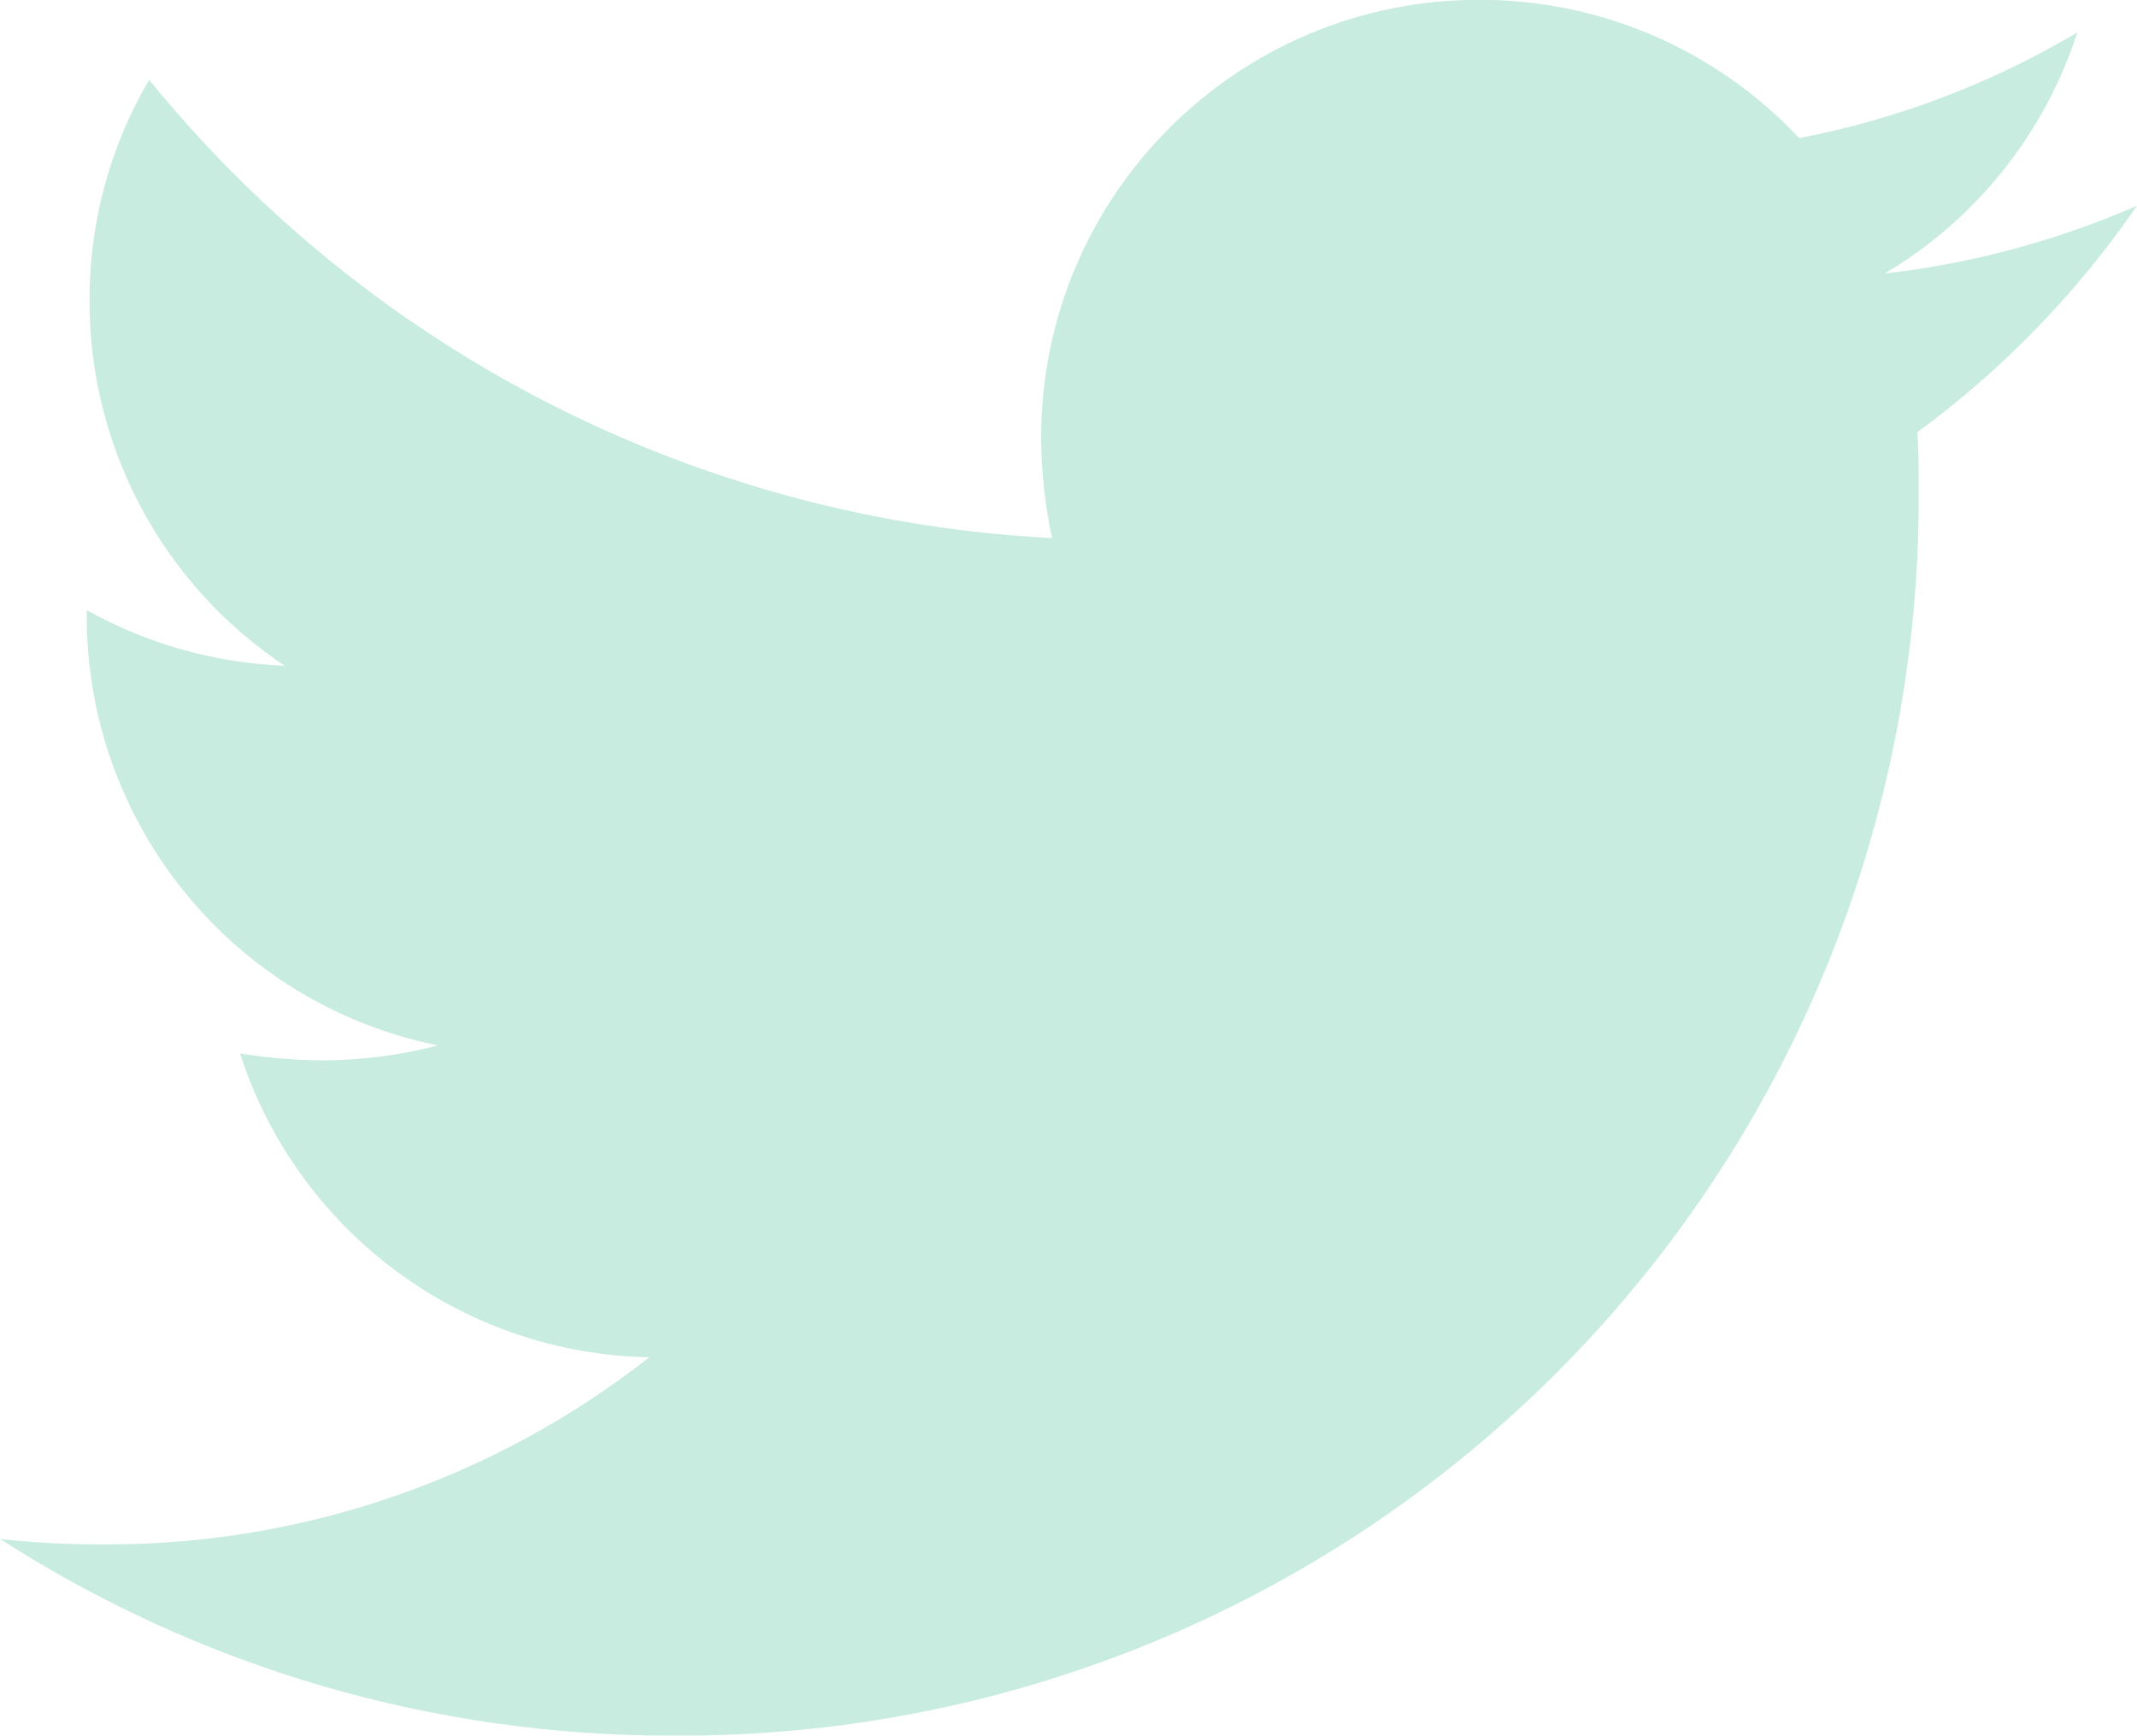
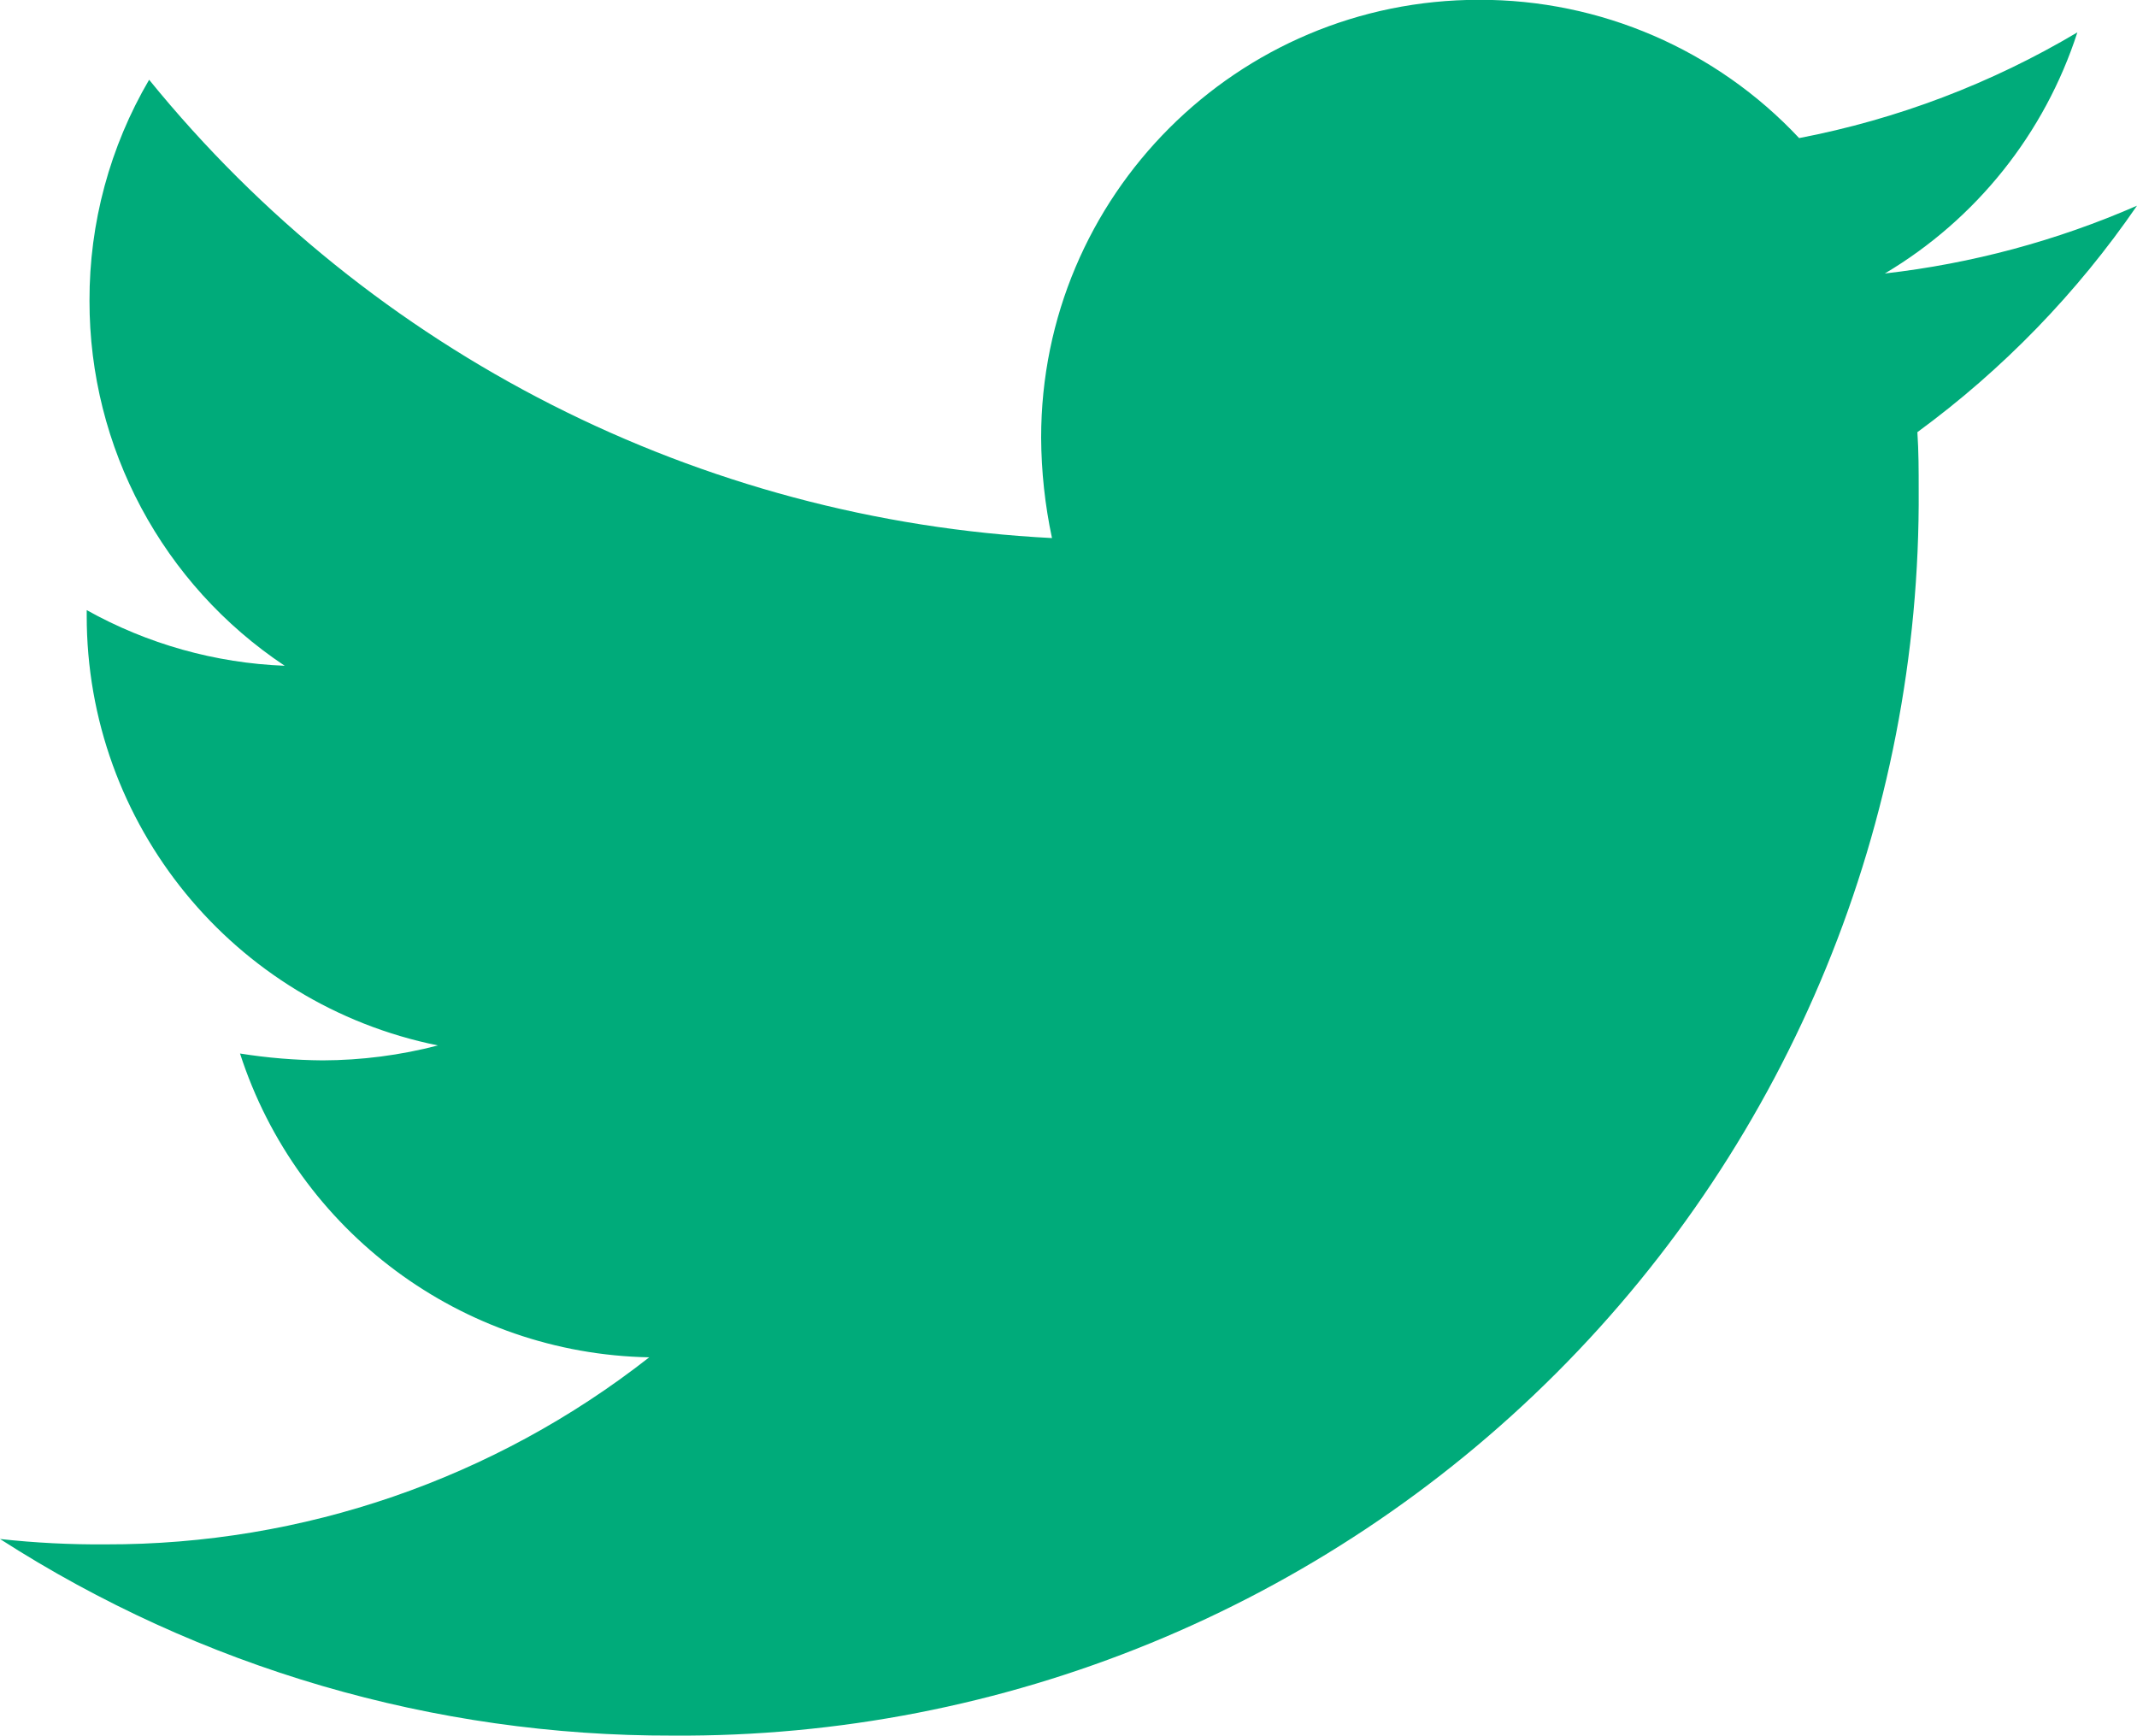
<svg xmlns="http://www.w3.org/2000/svg" width="23.042" height="18.714" viewBox="0 0 23.042 18.714">
-   <path id="twitter" d="M20.674-9.4a10.151,10.151,0,0,0,2.368-2.442,9.467,9.467,0,0,1-2.719.731,4.71,4.71,0,0,0,2.076-2.6,9.3,9.3,0,0,1-3,1.14,4.711,4.711,0,0,0-3.451-1.491,4.72,4.72,0,0,0-4.722,4.722,5.331,5.331,0,0,0,.117,1.082A13.423,13.423,0,0,1,1.608-13.2a4.687,4.687,0,0,0-.643,2.383A4.719,4.719,0,0,0,3.07-6.881a4.756,4.756,0,0,1-2.135-.6v.058A4.723,4.723,0,0,0,4.722-2.787a4.993,4.993,0,0,1-1.243.161A5.952,5.952,0,0,1,2.588-2.7,4.731,4.731,0,0,0,7,.576,9.458,9.458,0,0,1,1.14,2.593,9.773,9.773,0,0,1,0,2.535a13.345,13.345,0,0,0,7.252,2.12A13.344,13.344,0,0,0,20.688-8.782C20.688-8.986,20.688-9.191,20.674-9.4Z" transform="translate(0 14.06)" fill="#c9ece1" />
+   <path id="twitter" d="M20.674-9.4a10.151,10.151,0,0,0,2.368-2.442,9.467,9.467,0,0,1-2.719.731,4.71,4.71,0,0,0,2.076-2.6,9.3,9.3,0,0,1-3,1.14,4.711,4.711,0,0,0-3.451-1.491,4.72,4.72,0,0,0-4.722,4.722,5.331,5.331,0,0,0,.117,1.082A13.423,13.423,0,0,1,1.608-13.2a4.687,4.687,0,0,0-.643,2.383A4.719,4.719,0,0,0,3.07-6.881a4.756,4.756,0,0,1-2.135-.6v.058A4.723,4.723,0,0,0,4.722-2.787a4.993,4.993,0,0,1-1.243.161A5.952,5.952,0,0,1,2.588-2.7,4.731,4.731,0,0,0,7,.576,9.458,9.458,0,0,1,1.14,2.593,9.773,9.773,0,0,1,0,2.535a13.345,13.345,0,0,0,7.252,2.12A13.344,13.344,0,0,0,20.688-8.782C20.688-8.986,20.688-9.191,20.674-9.4Z" transform="translate(0 14.06)" fill="#00ab7a" />
</svg>
